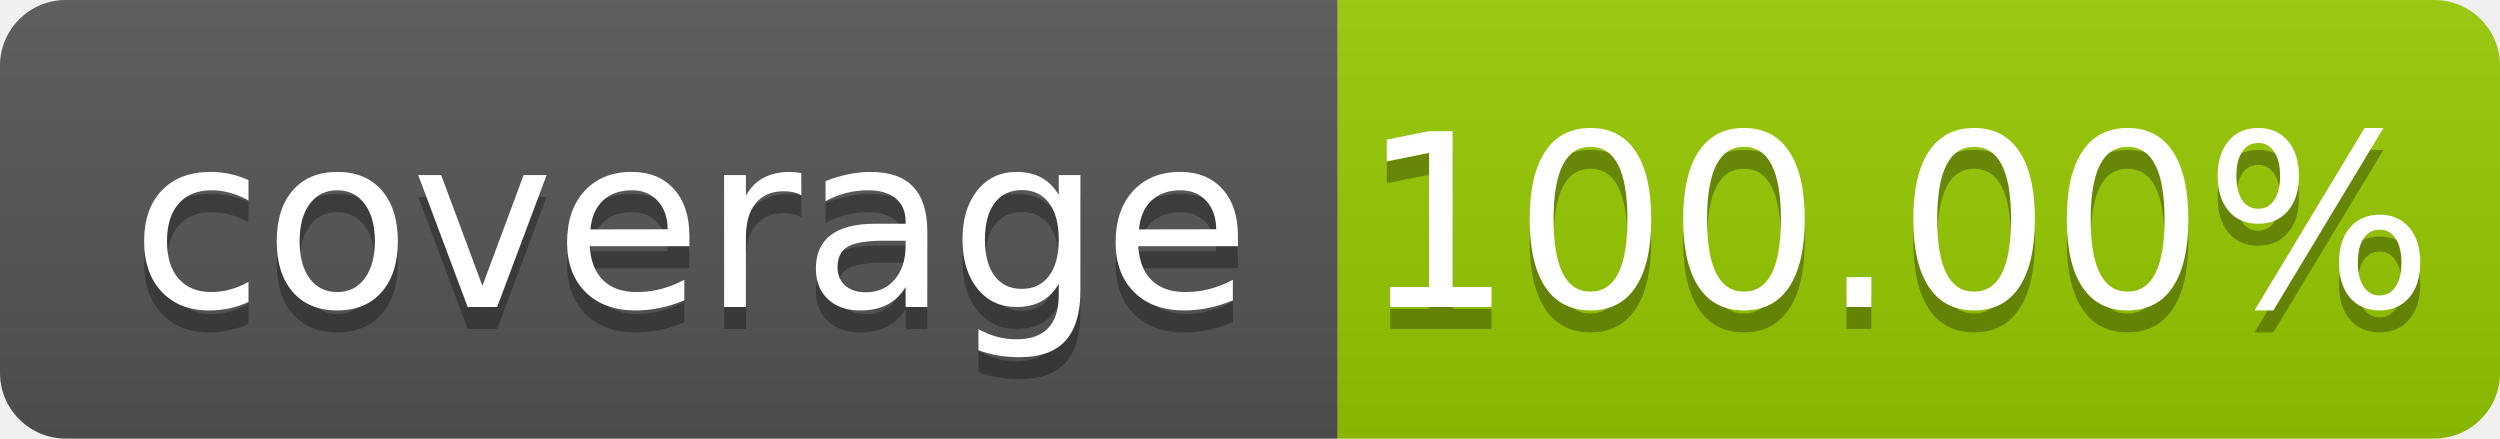
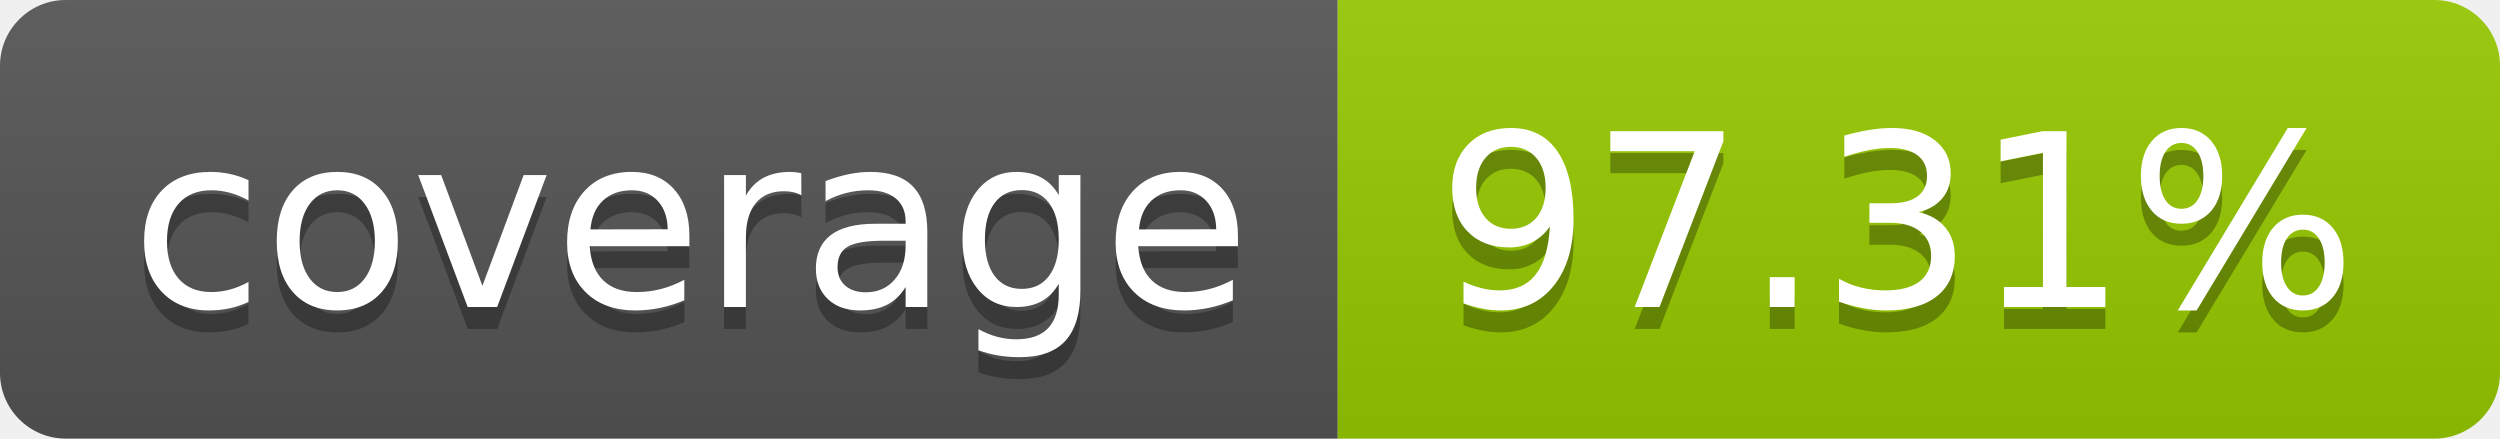
- <svg xmlns="http://www.w3.org/2000/svg" width="114" height="20" role="img" aria-label="coverage: 100.00%">
-   <linearGradient id="s" x2="0" y2="100.00%">
+ <svg xmlns="http://www.w3.org/2000/svg" width="114" height="20" role="img" aria-label="coverage: 97.31%">
+   <linearGradient id="s" x2="0" y2="97.31%">
    <stop offset="0" stop-color="#bbb" stop-opacity=".1" />
    <stop offset="1" stop-opacity=".1" />
  </linearGradient>
  <clipPath id="r">
    <rect width="114" height="20" rx="3" fill="#fff" />
  </clipPath>
  <g clip-path="url(#r)">
    <rect width="61" height="20" fill="#555" />
    <rect x="61" width="53" height="20" fill="#97ca00" />
    <rect width="114" height="20" fill="url(#s)" />
  </g>
  <g fill="#fff" text-anchor="middle" font-family="Verdana,Geneva,DejaVu Sans,sans-serif" text-rendering="geometricPrecision" font-size="110">
    <text aria-hidden="true" x="315" y="150" fill="#010101" fill-opacity=".3" transform="scale(.1)" textLength="510">coverage</text>
    <text x="315" y="140" transform="scale(.1)" fill="#fff" textLength="510">coverage</text>
-     <text aria-hidden="true" x="865" y="150" fill="#010101" fill-opacity=".3" transform="scale(.1)" textLength="430">100.00%</text>
-     <text x="865" y="140" transform="scale(.1)" fill="#fff" textLength="430">100.00%</text>
+     <text aria-hidden="true" x="865" y="150" fill="#010101" fill-opacity=".3" transform="scale(.1)" textLength="430">97.31%</text>
+     <text x="865" y="140" transform="scale(.1)" fill="#fff" textLength="430">97.31%</text>
  </g>
</svg>
